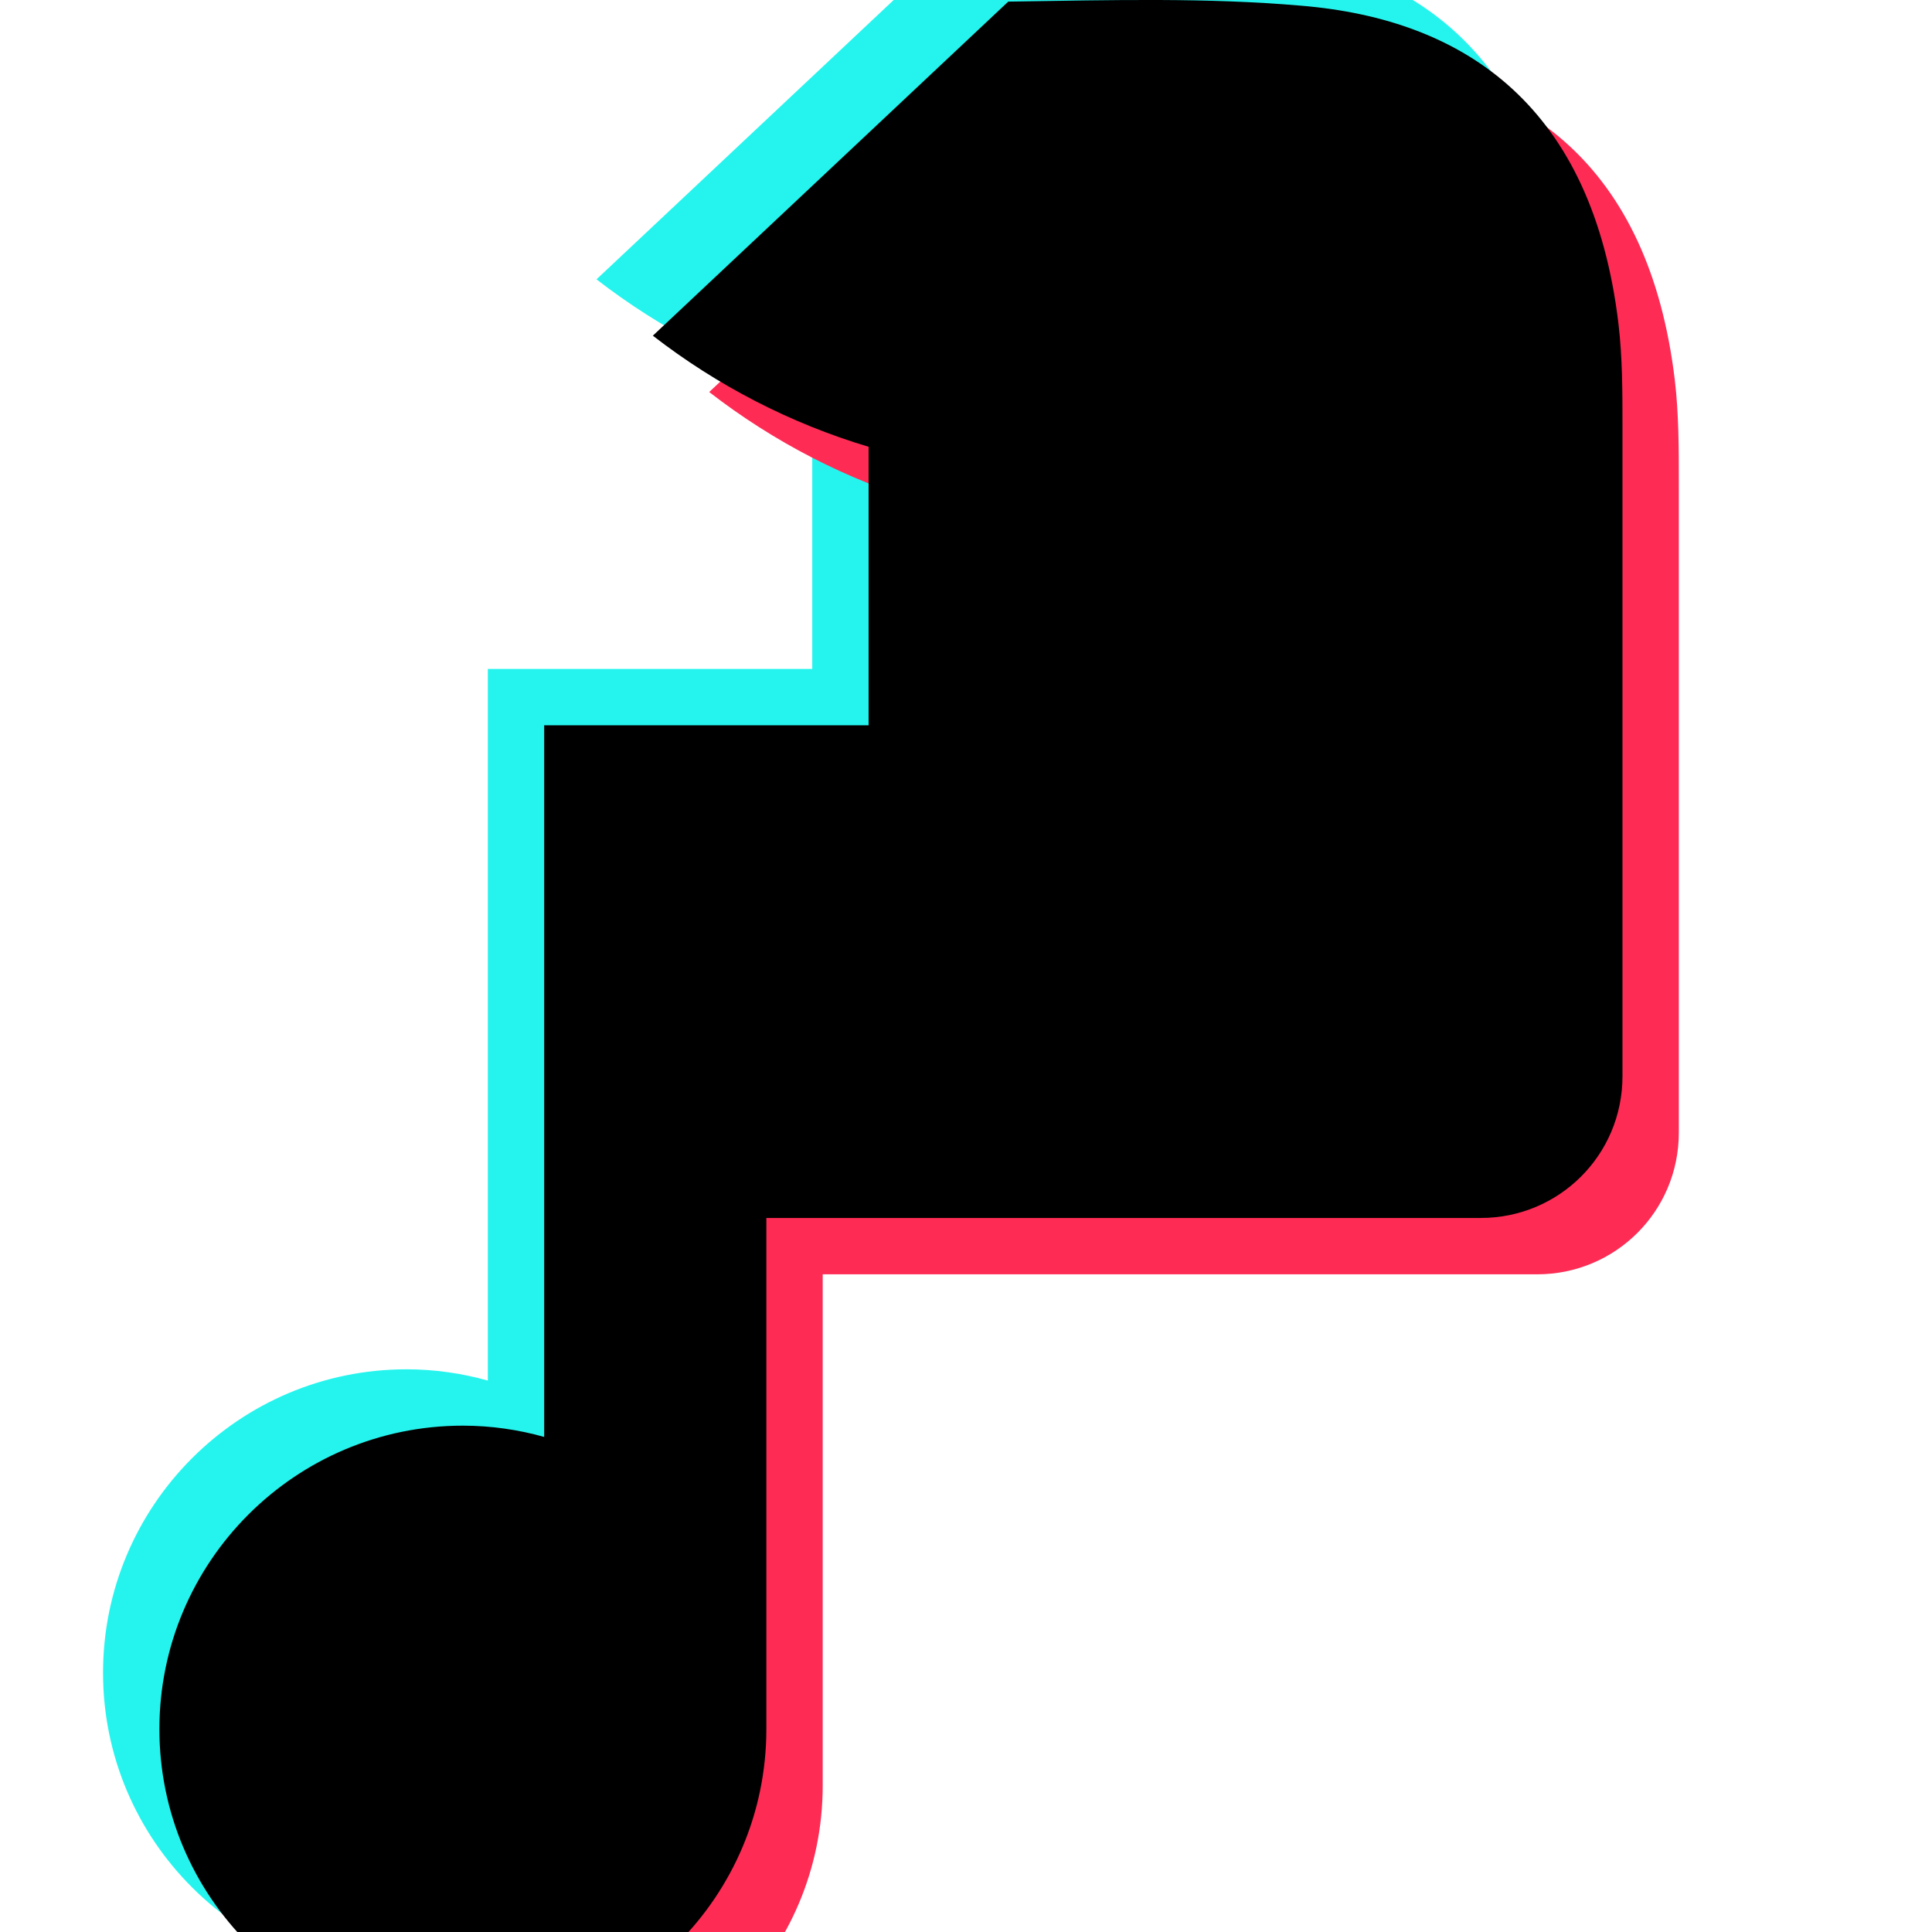
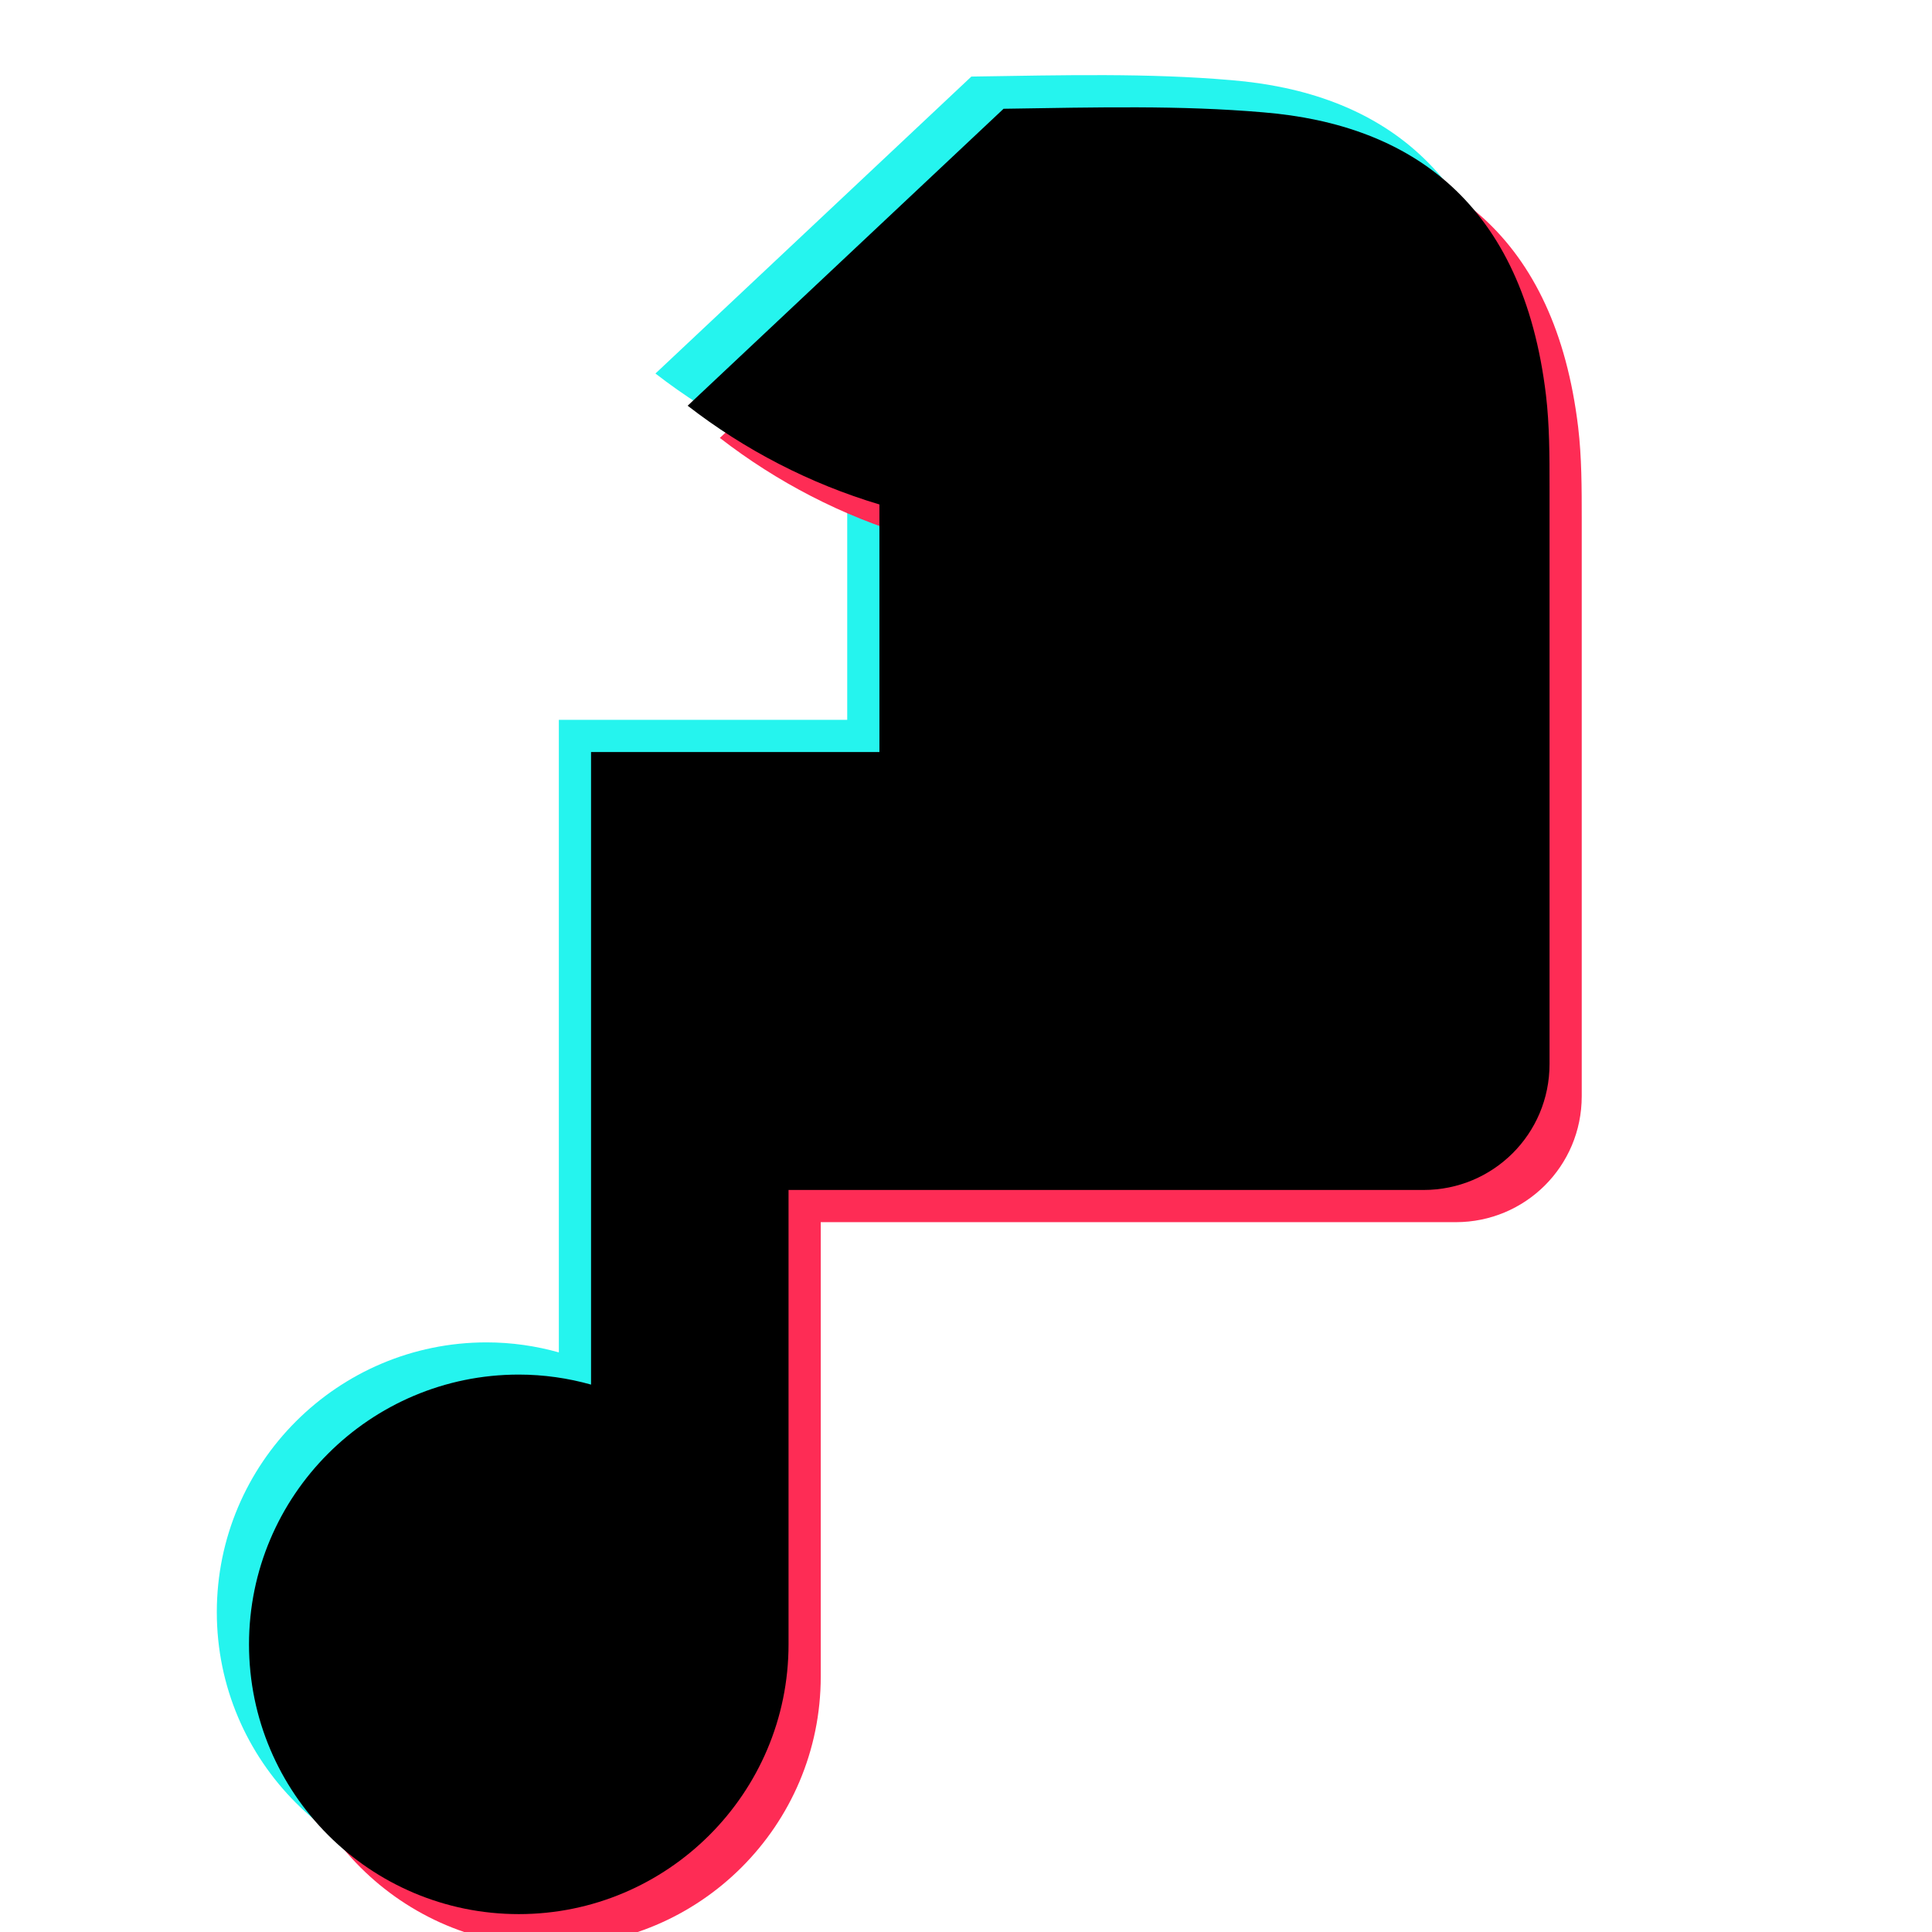
- <svg xmlns="http://www.w3.org/2000/svg" viewBox="0 0 24 24" role="img" aria-label="TikTok">
-   <path fill="#25F4EE" transform="translate(-0.7 -0.7)" d="M12.525.02c1.31-.02 2.47-.05 3.63.05 2.08.17 3.63 1.28 3.95 3.95.05.42.05.85.05 1.28v8.07c0 .98-.79 1.76-1.76 1.76H9.52v6.35c0 2.08-1.69 3.77-3.77 3.77s-3.77-1.69-3.77-3.77 1.69-3.77 3.77-3.77c.35 0 .69.05 1.01.14V9.01h4.03V5.55c-.97-.29-1.88-.76-2.68-1.38z" />
-   <path fill="#FE2C55" transform="translate(0.7 0.7)" d="M12.525.02c1.31-.02 2.47-.05 3.63.05 2.08.17 3.63 1.28 3.95 3.95.05.42.05.85.05 1.28v8.07c0 .98-.79 1.76-1.76 1.76H9.52v6.35c0 2.08-1.69 3.77-3.77 3.77s-3.77-1.69-3.77-3.77 1.69-3.77 3.77-3.77c.35 0 .69.05 1.01.14V9.01h4.03V5.55c-.97-.29-1.88-.76-2.68-1.38z" />
+ <svg xmlns="http://www.w3.org/2000/svg" viewBox="-1.5 -1.5 27 27" role="img" aria-label="TikTok" overflow="visible">
+   <path fill="#25F4EE" transform="translate(-0.45 -0.45)" d="M12.525.02c1.31-.02 2.47-.05 3.63.05 2.08.17 3.63 1.28 3.95 3.95.05.42.05.85.05 1.28v8.07c0 .98-.79 1.76-1.76 1.76H9.52v6.35c0 2.08-1.69 3.77-3.77 3.77s-3.77-1.69-3.77-3.77 1.69-3.77 3.77-3.77c.35 0 .69.05 1.01.14V9.01h4.03V5.55c-.97-.29-1.88-.76-2.68-1.38z" />
+   <path fill="#FE2C55" transform="translate(0.45 0.45)" d="M12.525.02c1.31-.02 2.47-.05 3.63.05 2.08.17 3.63 1.28 3.95 3.95.05.42.05.85.05 1.28v8.07c0 .98-.79 1.76-1.76 1.76H9.52v6.35c0 2.08-1.69 3.77-3.77 3.77s-3.77-1.69-3.77-3.77 1.69-3.77 3.77-3.77c.35 0 .69.05 1.01.14V9.01h4.03V5.55c-.97-.29-1.88-.76-2.68-1.38z" />
  <path fill="#000" d="M12.525.02c1.31-.02 2.47-.05 3.63.05 2.08.17 3.63 1.28 3.95 3.95.05.42.05.85.05 1.28v8.07c0 .98-.79 1.76-1.76 1.76H9.52v6.35c0 2.08-1.69 3.77-3.77 3.77s-3.77-1.69-3.77-3.77 1.69-3.77 3.77-3.77c.35 0 .69.05 1.01.14V9.01h4.03V5.55c-.97-.29-1.88-.76-2.68-1.38z" />
</svg>
